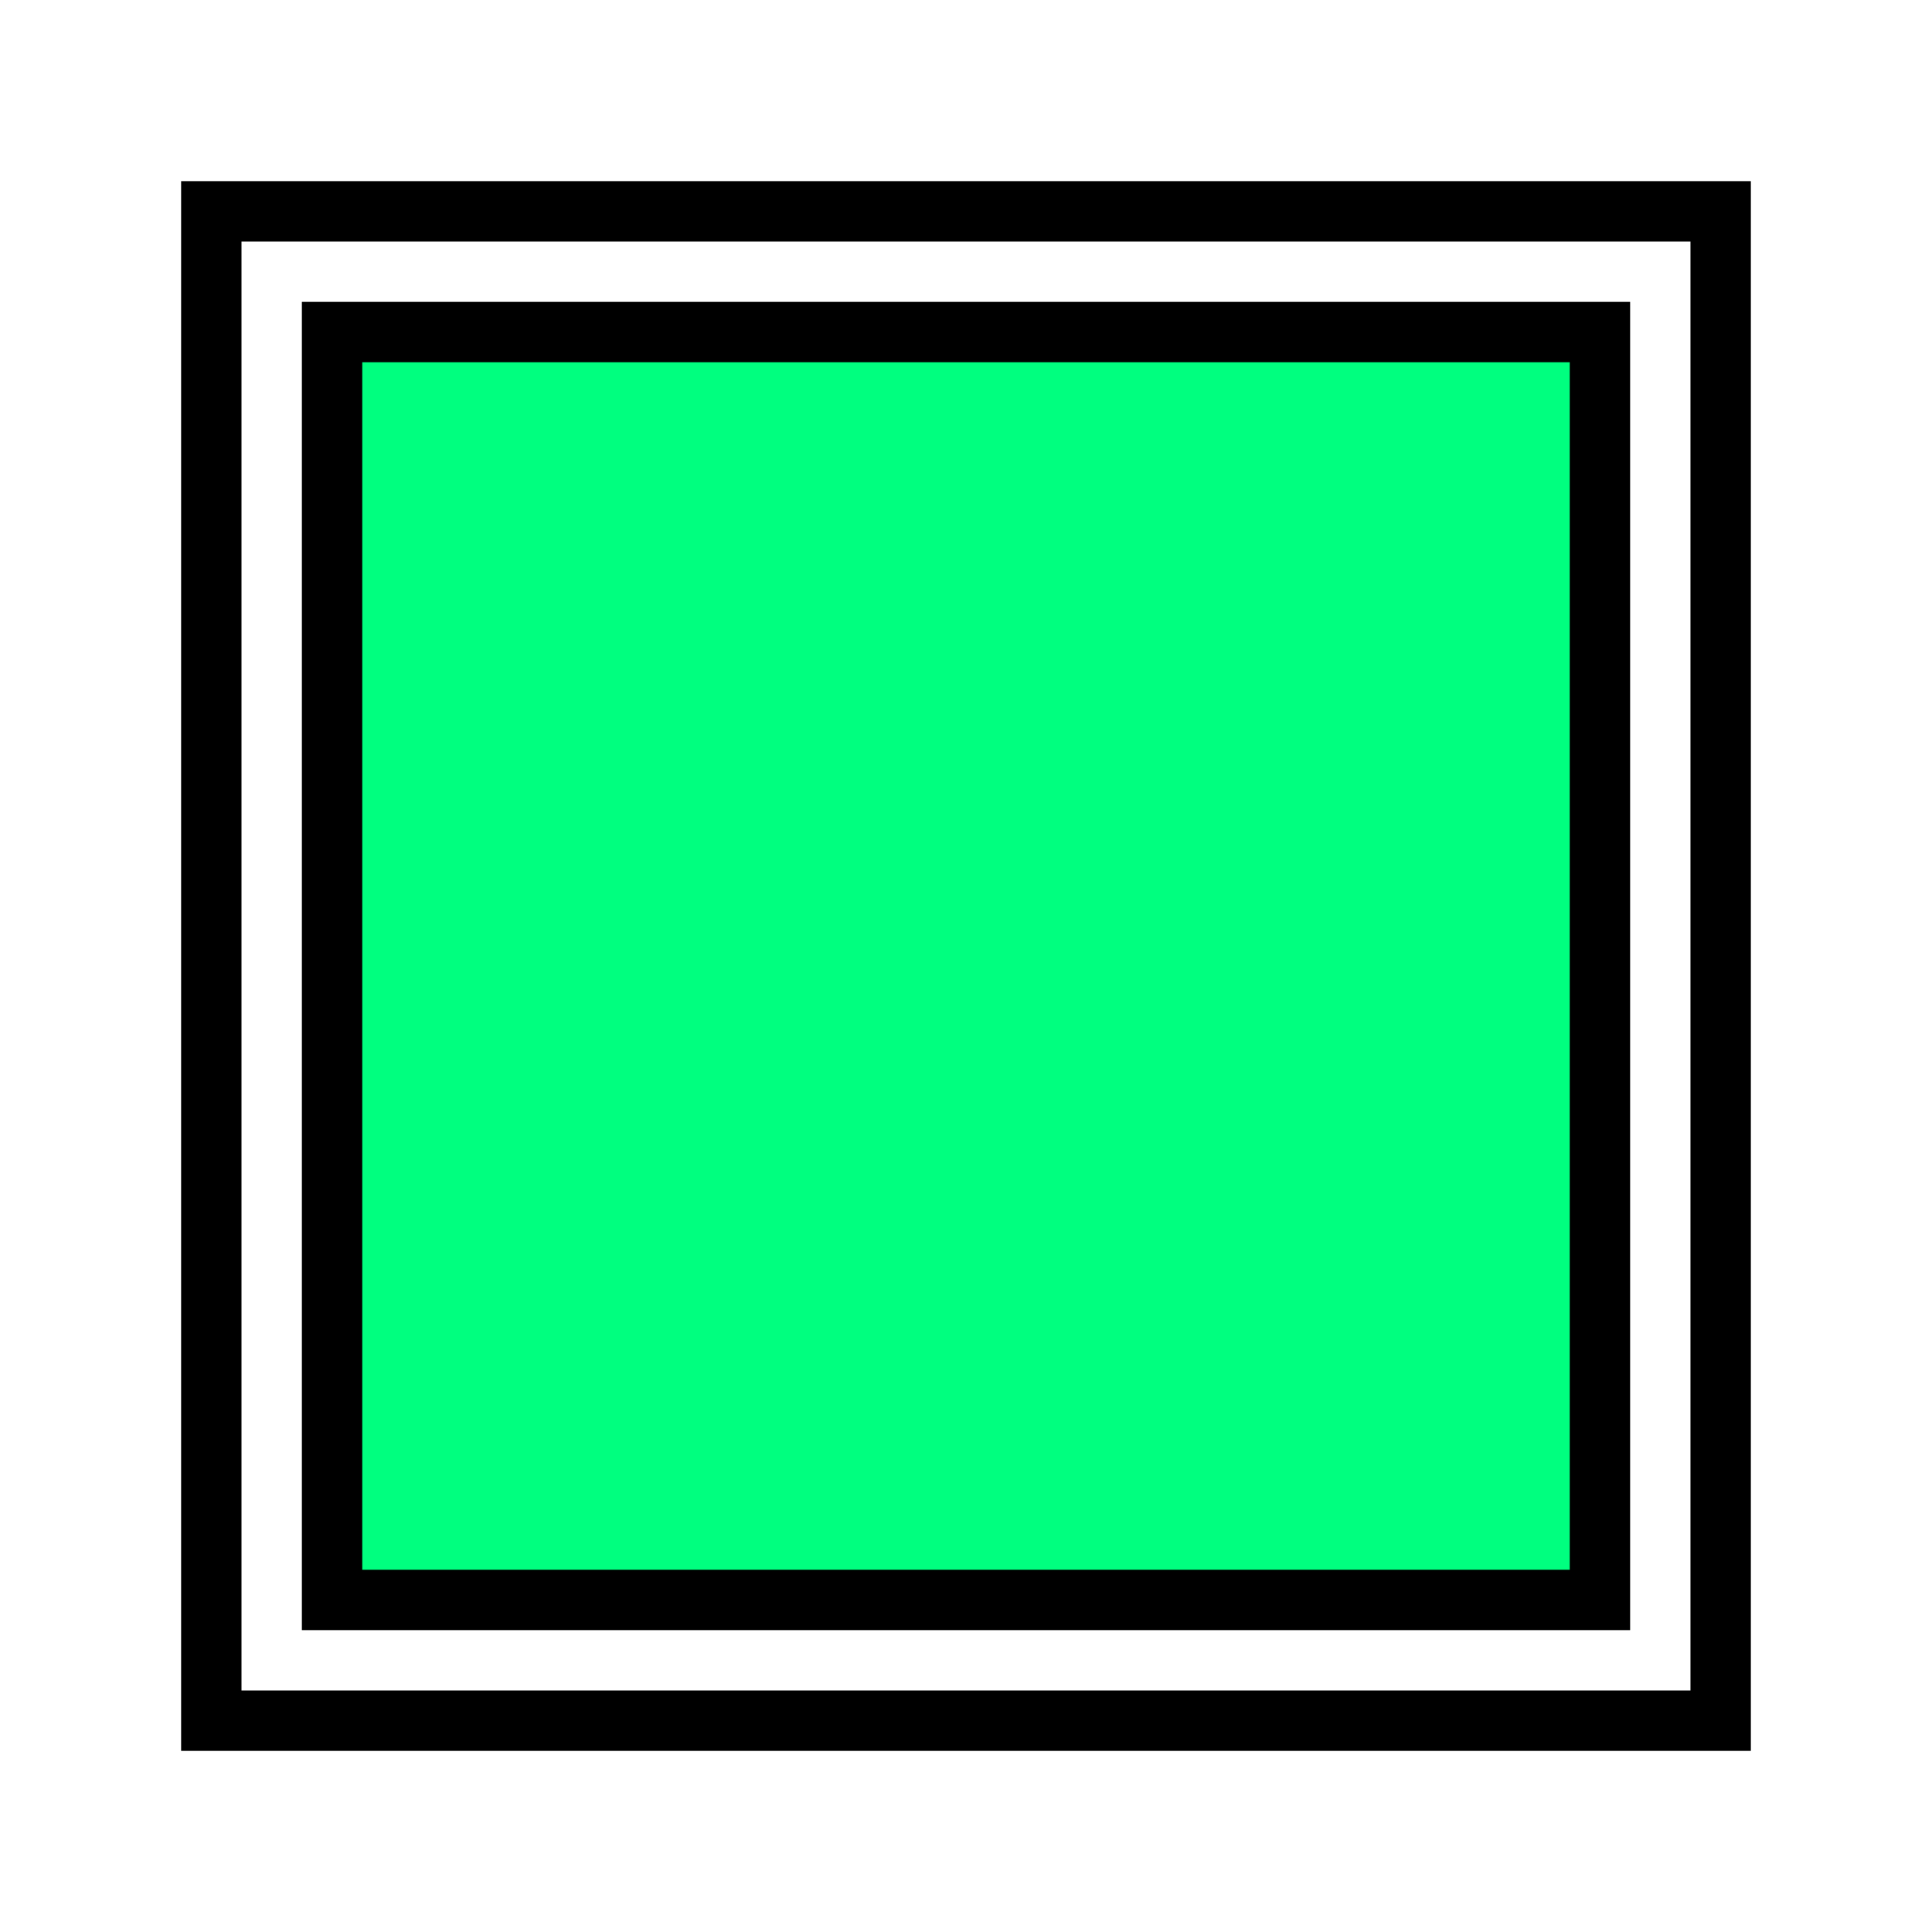
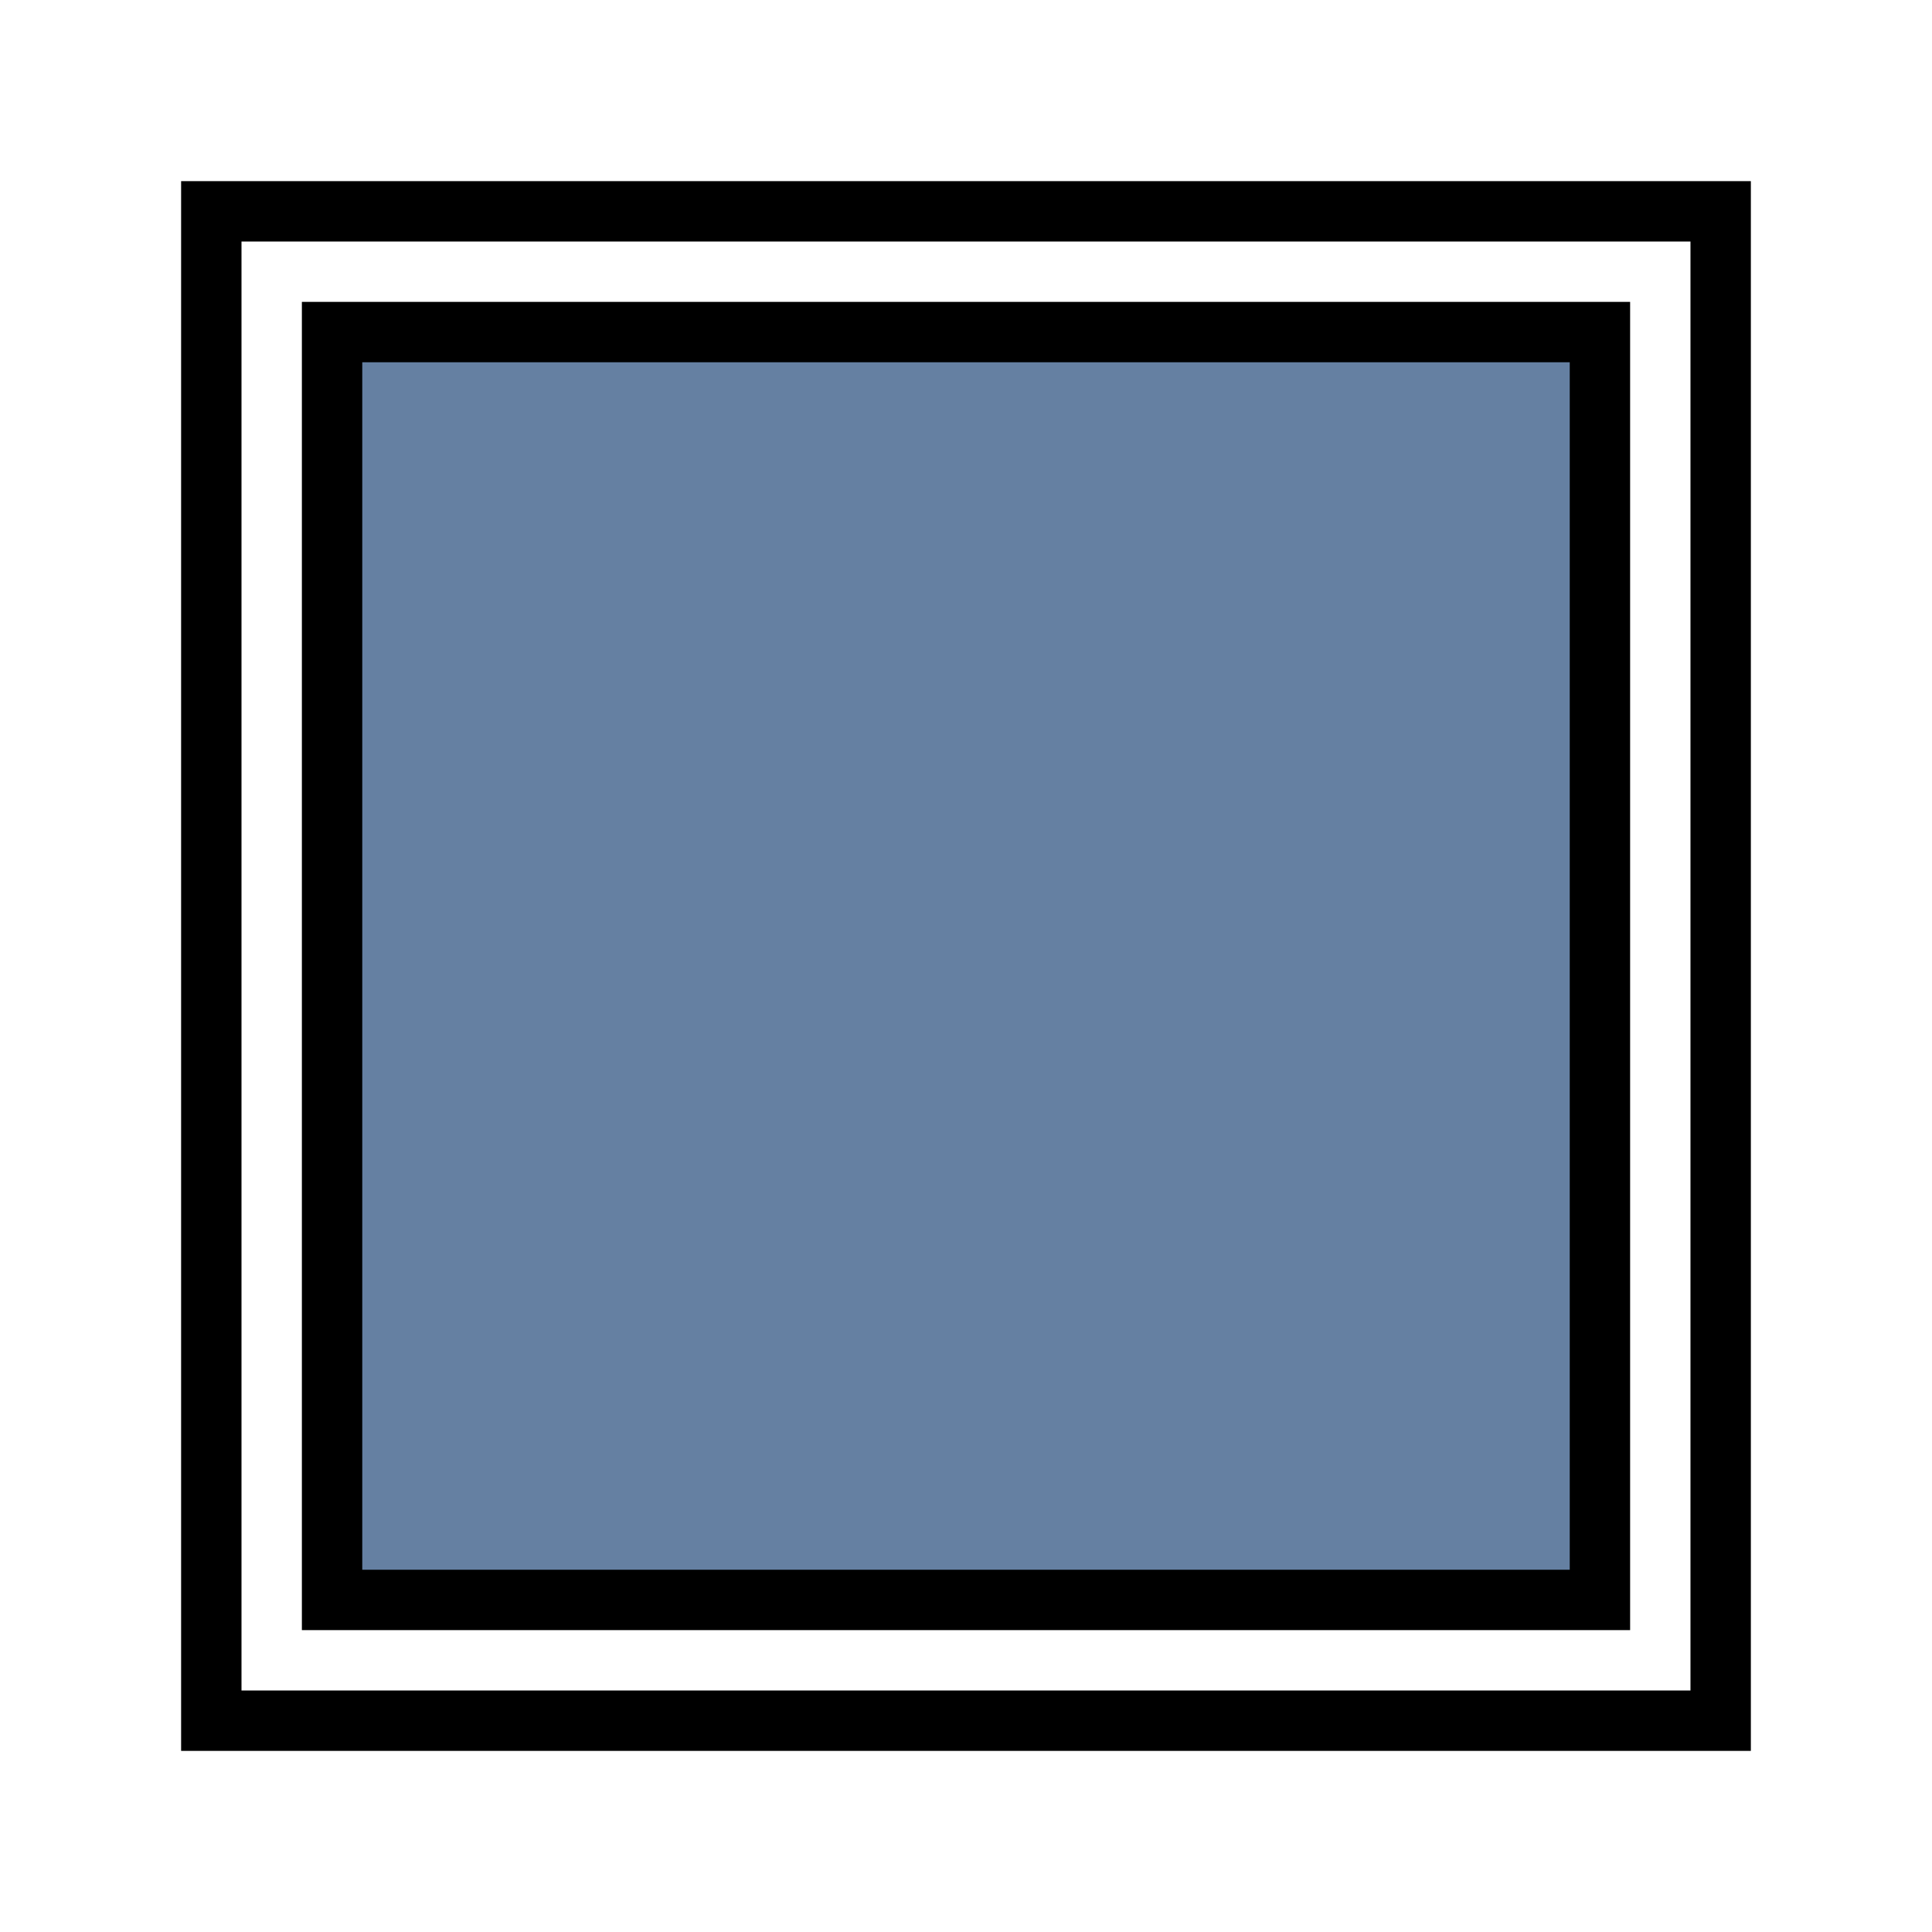
<svg xmlns="http://www.w3.org/2000/svg" width="256" height="256" viewBox="0 0 72.249 72.249" id="svg4295" version="1.1">
  <defs id="defs4323" />
  <g id="g4723">
-     <path id="path5644" d="m 12.418,59.831 0,-47.413 47.413,0 0,47.413 z" style="fill:#00ff7f;fill-rule:evenodd;stroke:#000000;stroke-width:2.258;stroke-linecap:butt;stroke-linejoin:miter;stroke-miterlimit:4;stroke-dasharray:none;stroke-opacity:1" />
+     <path id="path5644" d="m 12.418,59.831 0,-47.413 47.413,0 0,47.413 z" style="fill:#6580A2;fill-rule:evenodd;stroke:#000000;stroke-width:2.258;stroke-linecap:butt;stroke-linejoin:miter;stroke-miterlimit:4;stroke-dasharray:none;stroke-opacity:1" />
    <path id="path4144" d="m 7.902,64.347 0,-56.444 56.444,0 0,56.444 -56.444,0" style="fill:none;fill-rule:evenodd;stroke:#000000;stroke-width:2.258;stroke-linecap:square;stroke-linejoin:miter;stroke-miterlimit:4;stroke-dasharray:none;stroke-opacity:1" />
  </g>
</svg>
